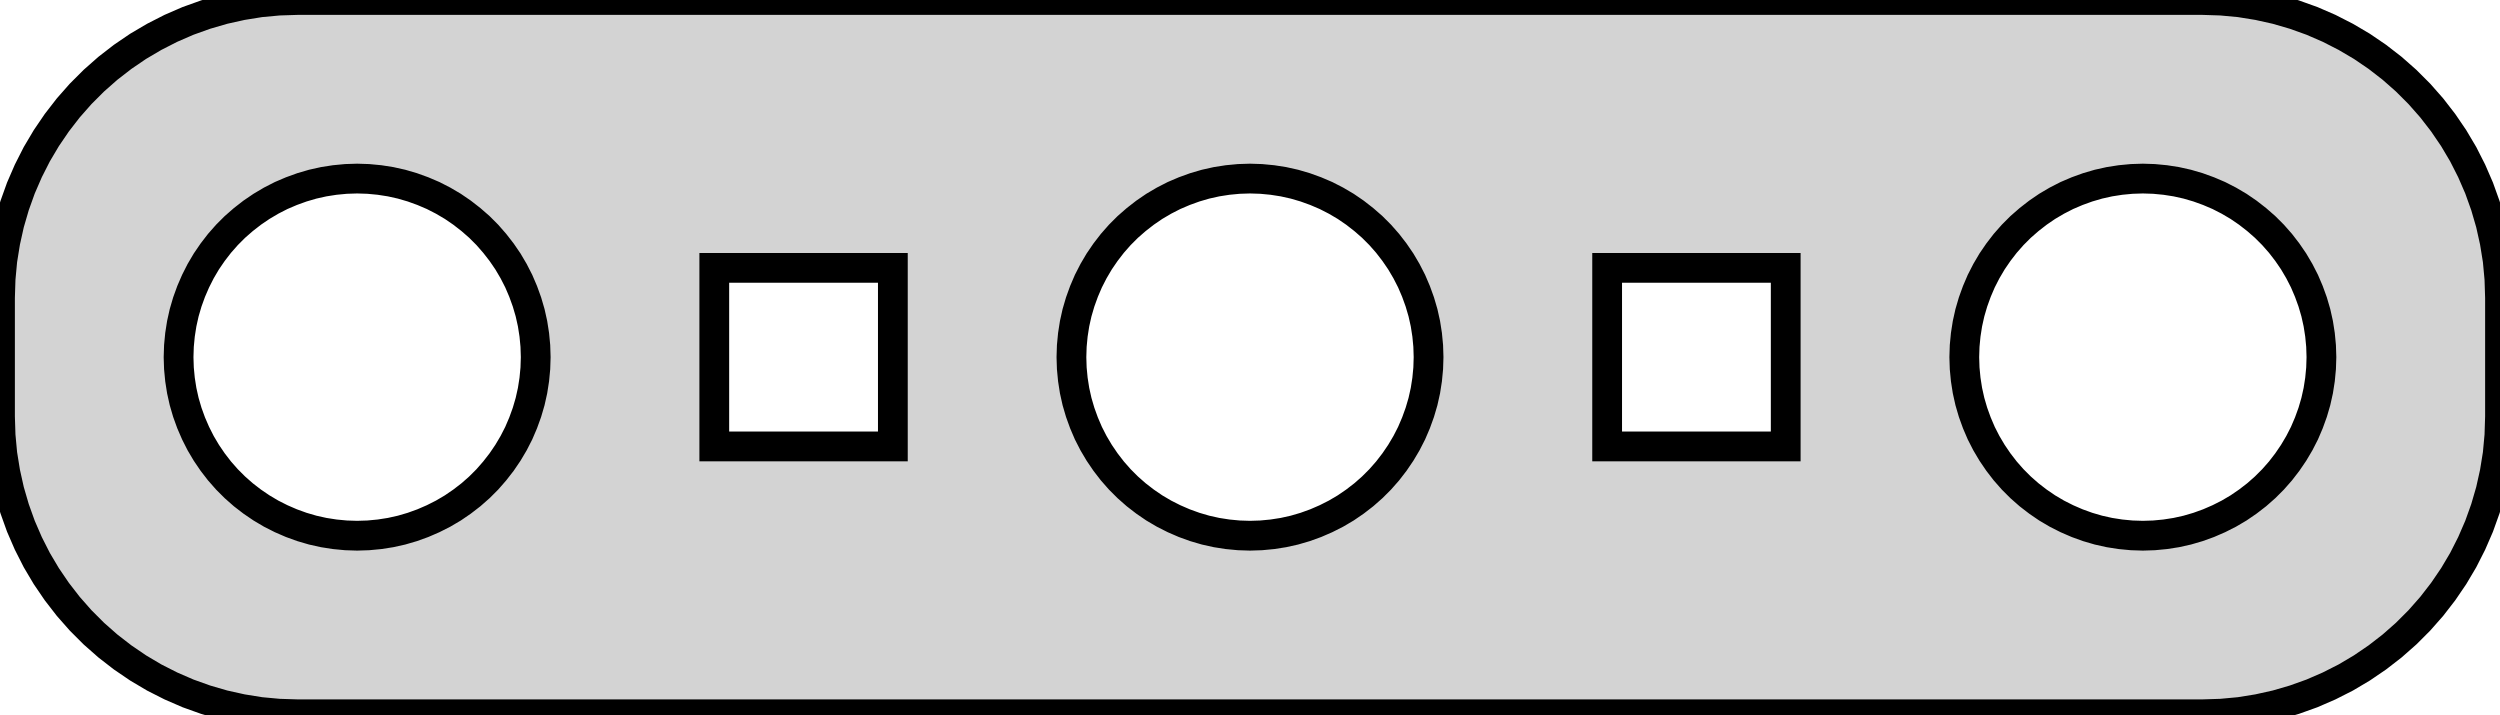
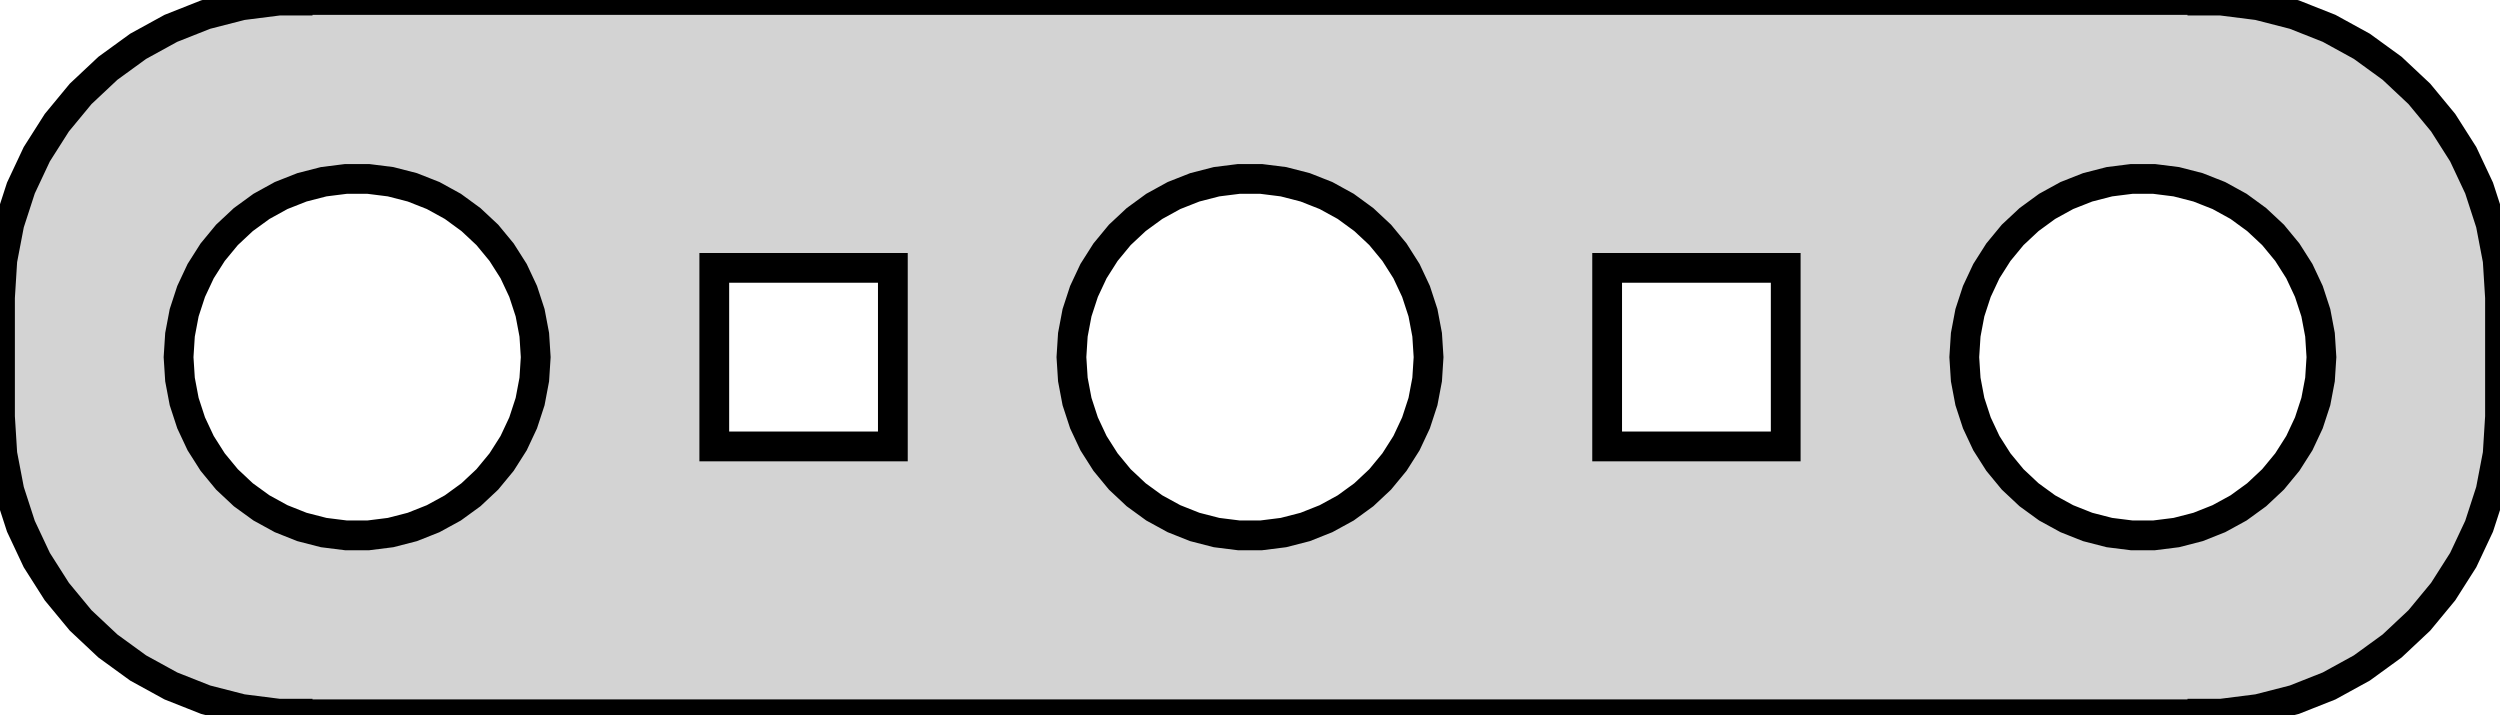
<svg xmlns="http://www.w3.org/2000/svg" width="42mm" height="12mm" viewBox="9 -21 42 12" version="1.1">
-   <path d=" M 46.314,-9.01 L 46.627,-9.039 L 46.937,-9.089 L 47.243,-9.157 L 47.545,-9.245 L 47.841,-9.351  L 48.129,-9.476 L 48.409,-9.618 L 48.679,-9.778 L 48.939,-9.955 L 49.187,-10.147 L 49.423,-10.355  L 49.645,-10.577 L 49.853,-10.813 L 50.045,-11.061 L 50.222,-11.321 L 50.382,-11.591 L 50.524,-11.871  L 50.649,-12.159 L 50.755,-12.455 L 50.843,-12.757 L 50.911,-13.063 L 50.961,-13.373 L 50.99,-13.686  L 51,-14 L 51,-16 L 50.99,-16.314 L 50.961,-16.627 L 50.911,-16.937 L 50.843,-17.243  L 50.755,-17.545 L 50.649,-17.841 L 50.524,-18.129 L 50.382,-18.409 L 50.222,-18.679 L 50.045,-18.939  L 49.853,-19.187 L 49.645,-19.423 L 49.423,-19.645 L 49.187,-19.853 L 48.939,-20.045 L 48.679,-20.222  L 48.409,-20.381 L 48.129,-20.524 L 47.841,-20.649 L 47.545,-20.755 L 47.243,-20.843 L 46.937,-20.911  L 46.627,-20.961 L 46.314,-20.99 L 46,-21 L 14,-21 L 13.686,-20.99 L 13.373,-20.961  L 13.063,-20.911 L 12.757,-20.843 L 12.455,-20.755 L 12.159,-20.649 L 11.871,-20.524 L 11.591,-20.381  L 11.321,-20.222 L 11.061,-20.045 L 10.813,-19.853 L 10.577,-19.645 L 10.355,-19.423 L 10.147,-19.187  L 9.955,-18.939 L 9.778,-18.679 L 9.618,-18.409 L 9.476,-18.129 L 9.351,-17.841 L 9.245,-17.545  L 9.157,-17.243 L 9.089,-16.937 L 9.039,-16.627 L 9.01,-16.314 L 9,-16 L 9,-14  L 9.01,-13.686 L 9.039,-13.373 L 9.089,-13.063 L 9.157,-12.757 L 9.245,-12.455 L 9.351,-12.159  L 9.476,-11.871 L 9.618,-11.591 L 9.778,-11.321 L 9.955,-11.061 L 10.147,-10.813 L 10.355,-10.577  L 10.577,-10.355 L 10.813,-10.147 L 11.061,-9.955 L 11.321,-9.778 L 11.591,-9.618 L 11.871,-9.476  L 12.159,-9.351 L 12.455,-9.245 L 12.757,-9.157 L 13.063,-9.089 L 13.373,-9.039 L 13.686,-9.01  L 14,-9 L 46,-9 z M 14.812,-12.006 L 14.624,-12.024 L 14.438,-12.053 L 14.254,-12.094 L 14.073,-12.147 L 13.896,-12.211  L 13.723,-12.286 L 13.555,-12.371 L 13.393,-12.467 L 13.237,-12.573 L 13.088,-12.688 L 12.946,-12.813  L 12.813,-12.946 L 12.688,-13.088 L 12.573,-13.237 L 12.467,-13.393 L 12.371,-13.555 L 12.286,-13.723  L 12.211,-13.896 L 12.147,-14.073 L 12.094,-14.254 L 12.053,-14.438 L 12.024,-14.624 L 12.006,-14.812  L 12,-15 L 12.006,-15.188 L 12.024,-15.376 L 12.053,-15.562 L 12.094,-15.746 L 12.147,-15.927  L 12.211,-16.104 L 12.286,-16.277 L 12.371,-16.445 L 12.467,-16.608 L 12.573,-16.763 L 12.688,-16.912  L 12.813,-17.054 L 12.946,-17.187 L 13.088,-17.311 L 13.237,-17.427 L 13.393,-17.533 L 13.555,-17.629  L 13.723,-17.715 L 13.896,-17.789 L 14.073,-17.853 L 14.254,-17.906 L 14.438,-17.947 L 14.624,-17.976  L 14.812,-17.994 L 15,-18 L 15.188,-17.994 L 15.376,-17.976 L 15.562,-17.947 L 15.746,-17.906  L 15.927,-17.853 L 16.104,-17.789 L 16.277,-17.715 L 16.445,-17.629 L 16.608,-17.533 L 16.763,-17.427  L 16.912,-17.311 L 17.054,-17.187 L 17.187,-17.054 L 17.311,-16.912 L 17.427,-16.763 L 17.533,-16.608  L 17.629,-16.445 L 17.715,-16.277 L 17.789,-16.104 L 17.853,-15.927 L 17.906,-15.746 L 17.947,-15.562  L 17.976,-15.376 L 17.994,-15.188 L 18,-15 L 17.994,-14.812 L 17.976,-14.624 L 17.947,-14.438  L 17.906,-14.254 L 17.853,-14.073 L 17.789,-13.896 L 17.715,-13.723 L 17.629,-13.555 L 17.533,-13.393  L 17.427,-13.237 L 17.311,-13.088 L 17.187,-12.946 L 17.054,-12.813 L 16.912,-12.688 L 16.763,-12.573  L 16.608,-12.467 L 16.445,-12.371 L 16.277,-12.286 L 16.104,-12.211 L 15.927,-12.147 L 15.746,-12.094  L 15.562,-12.053 L 15.376,-12.024 L 15.188,-12.006 L 15,-12 z M 29.812,-12.006 L 29.624,-12.024 L 29.438,-12.053 L 29.254,-12.094 L 29.073,-12.147 L 28.896,-12.211  L 28.723,-12.286 L 28.555,-12.371 L 28.392,-12.467 L 28.237,-12.573 L 28.088,-12.688 L 27.946,-12.813  L 27.813,-12.946 L 27.688,-13.088 L 27.573,-13.237 L 27.467,-13.393 L 27.371,-13.555 L 27.285,-13.723  L 27.211,-13.896 L 27.147,-14.073 L 27.094,-14.254 L 27.053,-14.438 L 27.024,-14.624 L 27.006,-14.812  L 27,-15 L 27.006,-15.188 L 27.024,-15.376 L 27.053,-15.562 L 27.094,-15.746 L 27.147,-15.927  L 27.211,-16.104 L 27.285,-16.277 L 27.371,-16.445 L 27.467,-16.608 L 27.573,-16.763 L 27.688,-16.912  L 27.813,-17.054 L 27.946,-17.187 L 28.088,-17.311 L 28.237,-17.427 L 28.392,-17.533 L 28.555,-17.629  L 28.723,-17.715 L 28.896,-17.789 L 29.073,-17.853 L 29.254,-17.906 L 29.438,-17.947 L 29.624,-17.976  L 29.812,-17.994 L 30,-18 L 30.188,-17.994 L 30.376,-17.976 L 30.562,-17.947 L 30.746,-17.906  L 30.927,-17.853 L 31.104,-17.789 L 31.277,-17.715 L 31.445,-17.629 L 31.608,-17.533 L 31.763,-17.427  L 31.912,-17.311 L 32.054,-17.187 L 32.187,-17.054 L 32.312,-16.912 L 32.427,-16.763 L 32.533,-16.608  L 32.629,-16.445 L 32.715,-16.277 L 32.789,-16.104 L 32.853,-15.927 L 32.906,-15.746 L 32.947,-15.562  L 32.976,-15.376 L 32.994,-15.188 L 33,-15 L 32.994,-14.812 L 32.976,-14.624 L 32.947,-14.438  L 32.906,-14.254 L 32.853,-14.073 L 32.789,-13.896 L 32.715,-13.723 L 32.629,-13.555 L 32.533,-13.393  L 32.427,-13.237 L 32.312,-13.088 L 32.187,-12.946 L 32.054,-12.813 L 31.912,-12.688 L 31.763,-12.573  L 31.608,-12.467 L 31.445,-12.371 L 31.277,-12.286 L 31.104,-12.211 L 30.927,-12.147 L 30.746,-12.094  L 30.562,-12.053 L 30.376,-12.024 L 30.188,-12.006 L 30,-12 z M 44.812,-12.006 L 44.624,-12.024 L 44.438,-12.053 L 44.254,-12.094 L 44.073,-12.147 L 43.896,-12.211  L 43.723,-12.286 L 43.555,-12.371 L 43.392,-12.467 L 43.237,-12.573 L 43.088,-12.688 L 42.946,-12.813  L 42.813,-12.946 L 42.688,-13.088 L 42.573,-13.237 L 42.467,-13.393 L 42.371,-13.555 L 42.285,-13.723  L 42.211,-13.896 L 42.147,-14.073 L 42.094,-14.254 L 42.053,-14.438 L 42.024,-14.624 L 42.006,-14.812  L 42,-15 L 42.006,-15.188 L 42.024,-15.376 L 42.053,-15.562 L 42.094,-15.746 L 42.147,-15.927  L 42.211,-16.104 L 42.285,-16.277 L 42.371,-16.445 L 42.467,-16.608 L 42.573,-16.763 L 42.688,-16.912  L 42.813,-17.054 L 42.946,-17.187 L 43.088,-17.311 L 43.237,-17.427 L 43.392,-17.533 L 43.555,-17.629  L 43.723,-17.715 L 43.896,-17.789 L 44.073,-17.853 L 44.254,-17.906 L 44.438,-17.947 L 44.624,-17.976  L 44.812,-17.994 L 45,-18 L 45.188,-17.994 L 45.376,-17.976 L 45.562,-17.947 L 45.746,-17.906  L 45.927,-17.853 L 46.104,-17.789 L 46.277,-17.715 L 46.445,-17.629 L 46.608,-17.533 L 46.763,-17.427  L 46.912,-17.311 L 47.054,-17.187 L 47.187,-17.054 L 47.312,-16.912 L 47.427,-16.763 L 47.533,-16.608  L 47.629,-16.445 L 47.715,-16.277 L 47.789,-16.104 L 47.853,-15.927 L 47.906,-15.746 L 47.947,-15.562  L 47.976,-15.376 L 47.994,-15.188 L 48,-15 L 47.994,-14.812 L 47.976,-14.624 L 47.947,-14.438  L 47.906,-14.254 L 47.853,-14.073 L 47.789,-13.896 L 47.715,-13.723 L 47.629,-13.555 L 47.533,-13.393  L 47.427,-13.237 L 47.312,-13.088 L 47.187,-12.946 L 47.054,-12.813 L 46.912,-12.688 L 46.763,-12.573  L 46.608,-12.467 L 46.445,-12.371 L 46.277,-12.286 L 46.104,-12.211 L 45.927,-12.147 L 45.746,-12.094  L 45.562,-12.053 L 45.376,-12.024 L 45.188,-12.006 L 45,-12 z M 21,-13.5 L 21,-16.5 L 24,-16.5 L 24,-13.5 z M 36,-13.5 L 36,-16.5 L 39,-16.5 L 39,-13.5 z " stroke="black" fill="lightgray" stroke-width="0.5" />
+   <path d=" M 46,-9.01 L 46.314,-9.01 L 46.937,-9.089 L 47.545,-9.245 L 48.129,-9.476 L 48.679,-9.778  L 49.187,-10.147 L 49.645,-10.577 L 50.045,-11.061 L 50.382,-11.591 L 50.649,-12.159 L 50.843,-12.757  L 50.961,-13.373 L 51,-14 L 51,-16 L 50.961,-16.627 L 50.843,-17.243 L 50.649,-17.841  L 50.382,-18.409 L 50.045,-18.939 L 49.645,-19.423 L 49.187,-19.853 L 48.679,-20.222 L 48.129,-20.524  L 47.545,-20.755 L 46.937,-20.911 L 46.314,-20.99 L 46,-20.99 L 46,-21 L 14,-21  L 14,-20.99 L 13.686,-20.99 L 13.063,-20.911 L 12.455,-20.755 L 11.871,-20.524 L 11.321,-20.222  L 10.813,-19.853 L 10.355,-19.423 L 9.955,-18.939 L 9.618,-18.409 L 9.351,-17.841 L 9.157,-17.243  L 9.039,-16.627 L 9,-16 L 9,-14 L 9.039,-13.373 L 9.157,-12.757 L 9.351,-12.159  L 9.618,-11.591 L 9.955,-11.061 L 10.355,-10.577 L 10.813,-10.147 L 11.321,-9.778 L 11.871,-9.476  L 12.455,-9.245 L 13.063,-9.089 L 13.686,-9.01 L 14,-9.01 L 14,-9 L 46,-9  z M 14.812,-12.006 L 14.438,-12.053 L 14.073,-12.147 L 13.723,-12.286 L 13.393,-12.467 L 13.088,-12.688  L 12.813,-12.946 L 12.573,-13.237 L 12.371,-13.555 L 12.211,-13.896 L 12.094,-14.254 L 12.024,-14.624  L 12,-15 L 12.024,-15.376 L 12.094,-15.746 L 12.211,-16.104 L 12.371,-16.445 L 12.573,-16.763  L 12.813,-17.054 L 13.088,-17.311 L 13.393,-17.533 L 13.723,-17.715 L 14.073,-17.853 L 14.438,-17.947  L 14.812,-17.994 L 15.188,-17.994 L 15.562,-17.947 L 15.927,-17.853 L 16.277,-17.715 L 16.608,-17.533  L 16.912,-17.311 L 17.187,-17.054 L 17.427,-16.763 L 17.629,-16.445 L 17.789,-16.104 L 17.906,-15.746  L 17.976,-15.376 L 18,-15 L 17.976,-14.624 L 17.906,-14.254 L 17.789,-13.896 L 17.629,-13.555  L 17.427,-13.237 L 17.187,-12.946 L 16.912,-12.688 L 16.608,-12.467 L 16.277,-12.286 L 15.927,-12.147  L 15.562,-12.053 L 15.188,-12.006 z M 29.812,-12.006 L 29.438,-12.053 L 29.073,-12.147 L 28.723,-12.286 L 28.392,-12.467 L 28.088,-12.688  L 27.813,-12.946 L 27.573,-13.237 L 27.371,-13.555 L 27.211,-13.896 L 27.094,-14.254 L 27.024,-14.624  L 27,-15 L 27.024,-15.376 L 27.094,-15.746 L 27.211,-16.104 L 27.371,-16.445 L 27.573,-16.763  L 27.813,-17.054 L 28.088,-17.311 L 28.392,-17.533 L 28.723,-17.715 L 29.073,-17.853 L 29.438,-17.947  L 29.812,-17.994 L 30.188,-17.994 L 30.562,-17.947 L 30.927,-17.853 L 31.277,-17.715 L 31.608,-17.533  L 31.912,-17.311 L 32.187,-17.054 L 32.427,-16.763 L 32.629,-16.445 L 32.789,-16.104 L 32.906,-15.746  L 32.976,-15.376 L 33,-15 L 32.976,-14.624 L 32.906,-14.254 L 32.789,-13.896 L 32.629,-13.555  L 32.427,-13.237 L 32.187,-12.946 L 31.912,-12.688 L 31.608,-12.467 L 31.277,-12.286 L 30.927,-12.147  L 30.562,-12.053 L 30.188,-12.006 z M 44.812,-12.006 L 44.438,-12.053 L 44.073,-12.147 L 43.723,-12.286 L 43.392,-12.467 L 43.088,-12.688  L 42.813,-12.946 L 42.573,-13.237 L 42.371,-13.555 L 42.211,-13.896 L 42.094,-14.254 L 42.024,-14.624  L 42,-15 L 42.024,-15.376 L 42.094,-15.746 L 42.211,-16.104 L 42.371,-16.445 L 42.573,-16.763  L 42.813,-17.054 L 43.088,-17.311 L 43.392,-17.533 L 43.723,-17.715 L 44.073,-17.853 L 44.438,-17.947  L 44.812,-17.994 L 45.188,-17.994 L 45.562,-17.947 L 45.927,-17.853 L 46.277,-17.715 L 46.608,-17.533  L 46.912,-17.311 L 47.187,-17.054 L 47.427,-16.763 L 47.629,-16.445 L 47.789,-16.104 L 47.906,-15.746  L 47.976,-15.376 L 48,-15 L 47.976,-14.624 L 47.906,-14.254 L 47.789,-13.896 L 47.629,-13.555  L 47.427,-13.237 L 47.187,-12.946 L 46.912,-12.688 L 46.608,-12.467 L 46.277,-12.286 L 45.927,-12.147  L 45.562,-12.053 L 45.188,-12.006 z M 21,-13.5 L 21,-16.5 L 24,-16.5 L 24,-13.5 z M 36,-13.5 L 36,-16.5 L 39,-16.5 L 39,-13.5 z " stroke="black" fill="lightgray" stroke-width="0.5" />
</svg>
